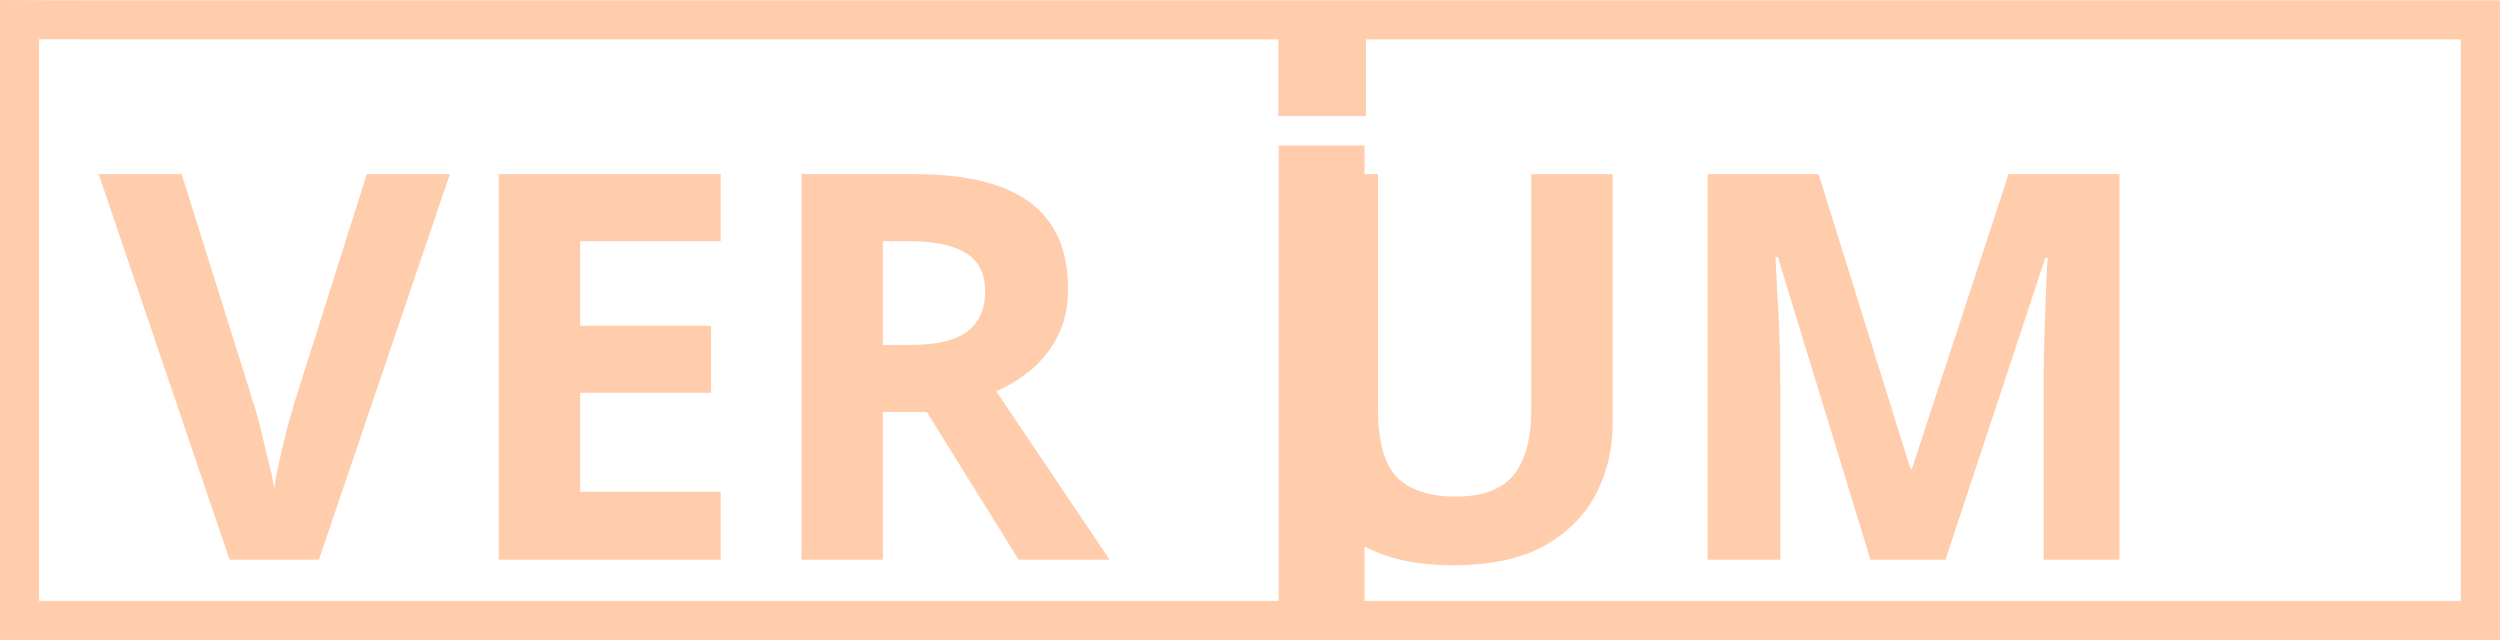
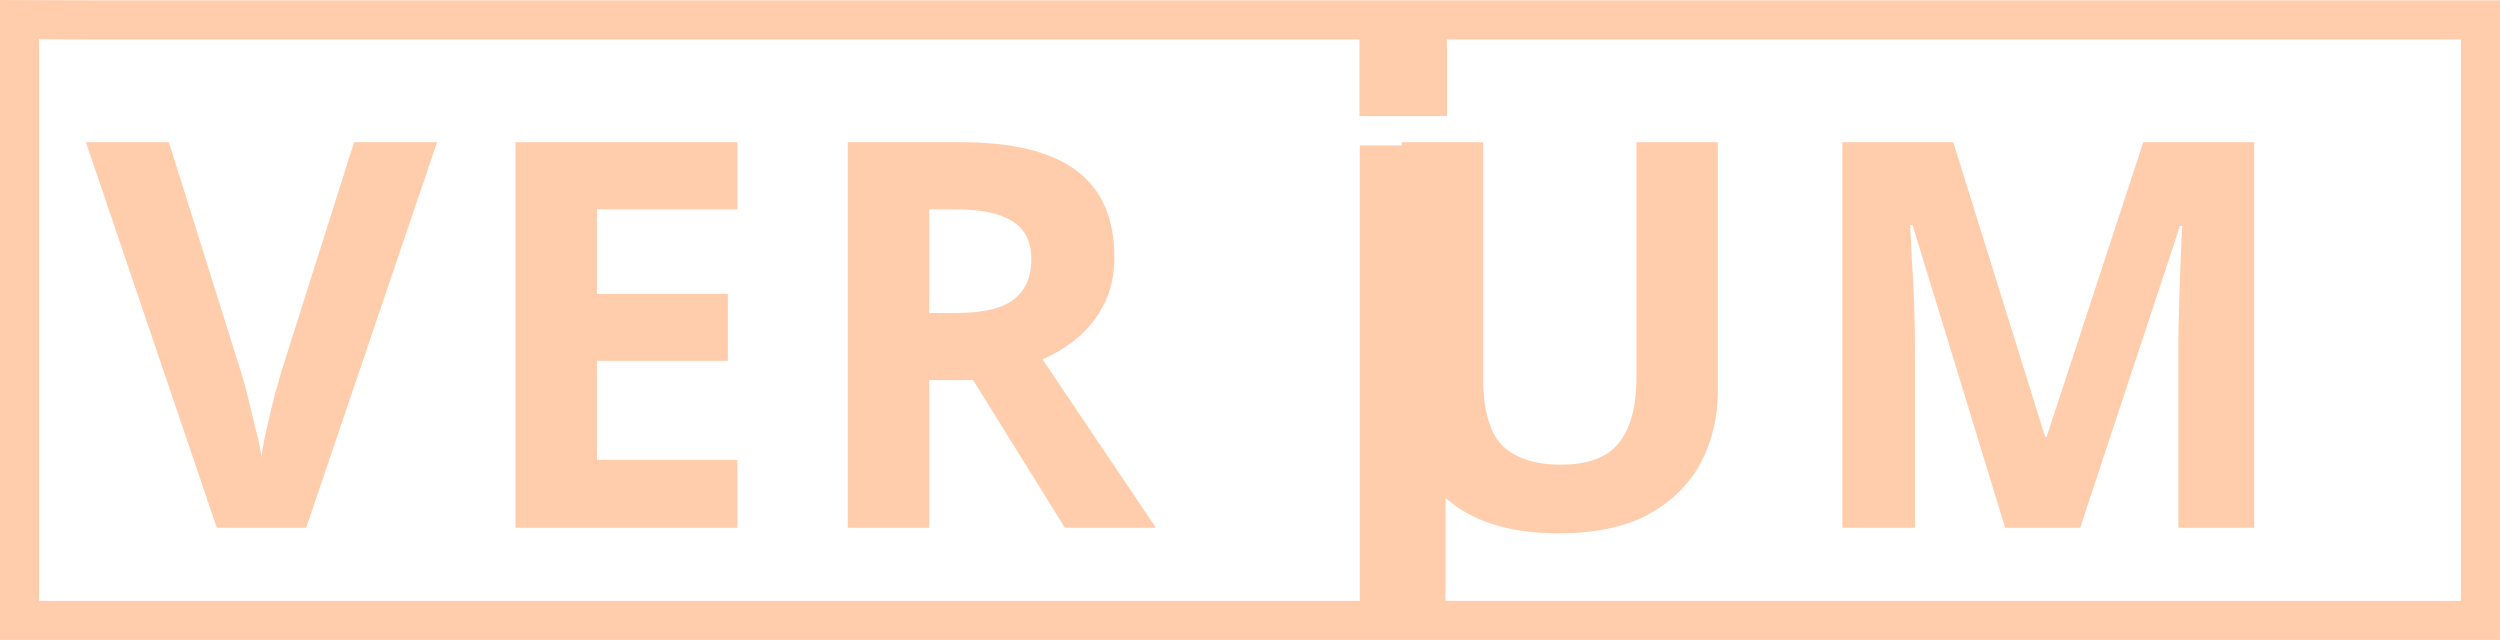
- <svg xmlns="http://www.w3.org/2000/svg" width="48.938mm" height="12.527mm" viewBox="0 0 48.938 12.527" version="1.1" id="svg8">
+ <svg xmlns="http://www.w3.org/2000/svg" id="svg8" version="1.1" viewBox="0 0 48.938 12.527" height="12.527mm" width="48.938mm">
  <defs id="defs2">
    </defs>
-   <g id="layer1" transform="translate(174.9663,-42.49001)">
-     <g id="g918">
-       <g id="g909">
-         <text xml:space="preserve" style="font-style:normal;font-variant:normal;font-weight:600;font-stretch:normal;font-size:10.583px;line-height:1.25;font-family:Montserrat;-inkscape-font-specification:'Montserrat Semi-Bold';letter-spacing:0px;word-spacing:0px;fill:#ffcdab;fill-opacity:1;stroke:none;stroke-width:0.265" x="-173.036" y="53.446" id="text817-9">
-           <tspan id="tspan815-1" x="-173.036" y="53.446" style="font-style:normal;font-variant:normal;font-weight:600;font-stretch:normal;font-family:Montserrat;-inkscape-font-specification:'Montserrat Semi-Bold';fill:#ffcdab;fill-opacity:1;stroke-width:0.265">VER UM</tspan>
-           <tspan x="-173.036" y="66.675" style="font-style:normal;font-variant:normal;font-weight:600;font-stretch:normal;font-family:Montserrat;-inkscape-font-specification:'Montserrat Semi-Bold';fill:#ffcdab;fill-opacity:1;stroke-width:0.265" id="tspan850-2" />
-         </text>
-         <path style="fill:none;stroke:#ffcdab;stroke-width:0.765;stroke-linecap:butt;stroke-linejoin:miter;stroke-miterlimit:4;stroke-dasharray:none;stroke-opacity:1" d="m -173.111,42.879 h 46.7 c 0,0 0,11.756 0,11.756 0,0 -48.173,0 -48.173,0 V 42.874 Z" id="path969" />
-         <path style="font-style:normal;font-variant:normal;font-weight:normal;font-stretch:normal;font-size:13.254px;line-height:1.25;font-family:'Montserrat Alternates';-inkscape-font-specification:'Montserrat Alternates';letter-spacing:0px;word-spacing:0px;fill:#ffcdab;fill-opacity:1;stroke:#ffcdab;stroke-width:0.313;stroke-opacity:1" d="m -148.413,45.494 h -1.366 v 8.857 h 1.366 z" id="path1038" />
-         <path style="font-style:normal;font-variant:normal;font-weight:normal;font-stretch:normal;font-size:13.254px;line-height:1.25;font-family:'Montserrat Alternates';-inkscape-font-specification:'Montserrat Alternates';letter-spacing:0px;word-spacing:0px;fill:#ffcdab;fill-opacity:1;stroke:#ffcdab;stroke-width:0.337;stroke-opacity:1" d="m -149.773,42.784 v 1.809 h 1.376 v -1.809 z" id="text997" />
+   <g transform="translate(174.9663,-42.49001)" id="layer1">
+     <g id="g989">
+       <g id="g979">
+         <g id="g970">
+           <text xml:space="preserve" style="font-style:normal;font-variant:normal;font-weight:600;font-stretch:normal;font-size:10.583px;line-height:1.25;font-family:Montserrat;-inkscape-font-specification:'Montserrat Semi-Bold';letter-spacing:0px;word-spacing:0px;fill:#ffcdab;fill-opacity:1;stroke:none;stroke-width:0.265" x="-173.287" y="52.823" id="text817-9">
+             <tspan id="tspan815-1" x="-173.287" y="52.823" style="font-style:normal;font-variant:normal;font-weight:600;font-stretch:normal;font-family:Montserrat;-inkscape-font-specification:'Montserrat Semi-Bold';letter-spacing:0.577px;word-spacing:0px;fill:#ffcdab;fill-opacity:1;stroke-width:0.265">VER UM</tspan>
+             <tspan x="-173.287" y="66.052" id="tspan850-2" />
+           </text>
+           <path style="fill:none;stroke:#ffcdab;stroke-width:0.765;stroke-linecap:butt;stroke-linejoin:miter;stroke-miterlimit:4;stroke-dasharray:none;stroke-opacity:1" d="m -173.111,42.879 h 46.7 c 0,0 0,11.756 0,11.756 0,0 -48.173,0 -48.173,0 V 42.874 Z" id="path969" />
+           <path style="font-style:normal;font-variant:normal;font-weight:normal;font-stretch:normal;font-size:13.254px;line-height:1.25;font-family:'Montserrat Alternates';-inkscape-font-specification:'Montserrat Alternates';letter-spacing:0px;word-spacing:0px;fill:#ffcdab;fill-opacity:1;stroke:#ffcdab;stroke-width:0.313;stroke-opacity:1" d="m -146.826,45.494 h -1.366 v 8.857 h 1.366 z" id="path1038" />
+           <path style="font-style:normal;font-variant:normal;font-weight:normal;font-stretch:normal;font-size:13.254px;line-height:1.25;font-family:'Montserrat Alternates';-inkscape-font-specification:'Montserrat Alternates';letter-spacing:0px;word-spacing:0px;fill:#ffcdab;fill-opacity:1;stroke:#ffcdab;stroke-width:0.337;stroke-opacity:1" d="m -148.186,42.784 v 1.809 h 1.376 v -1.809 z" id="text997" />
+         </g>
      </g>
    </g>
  </g>
</svg>
